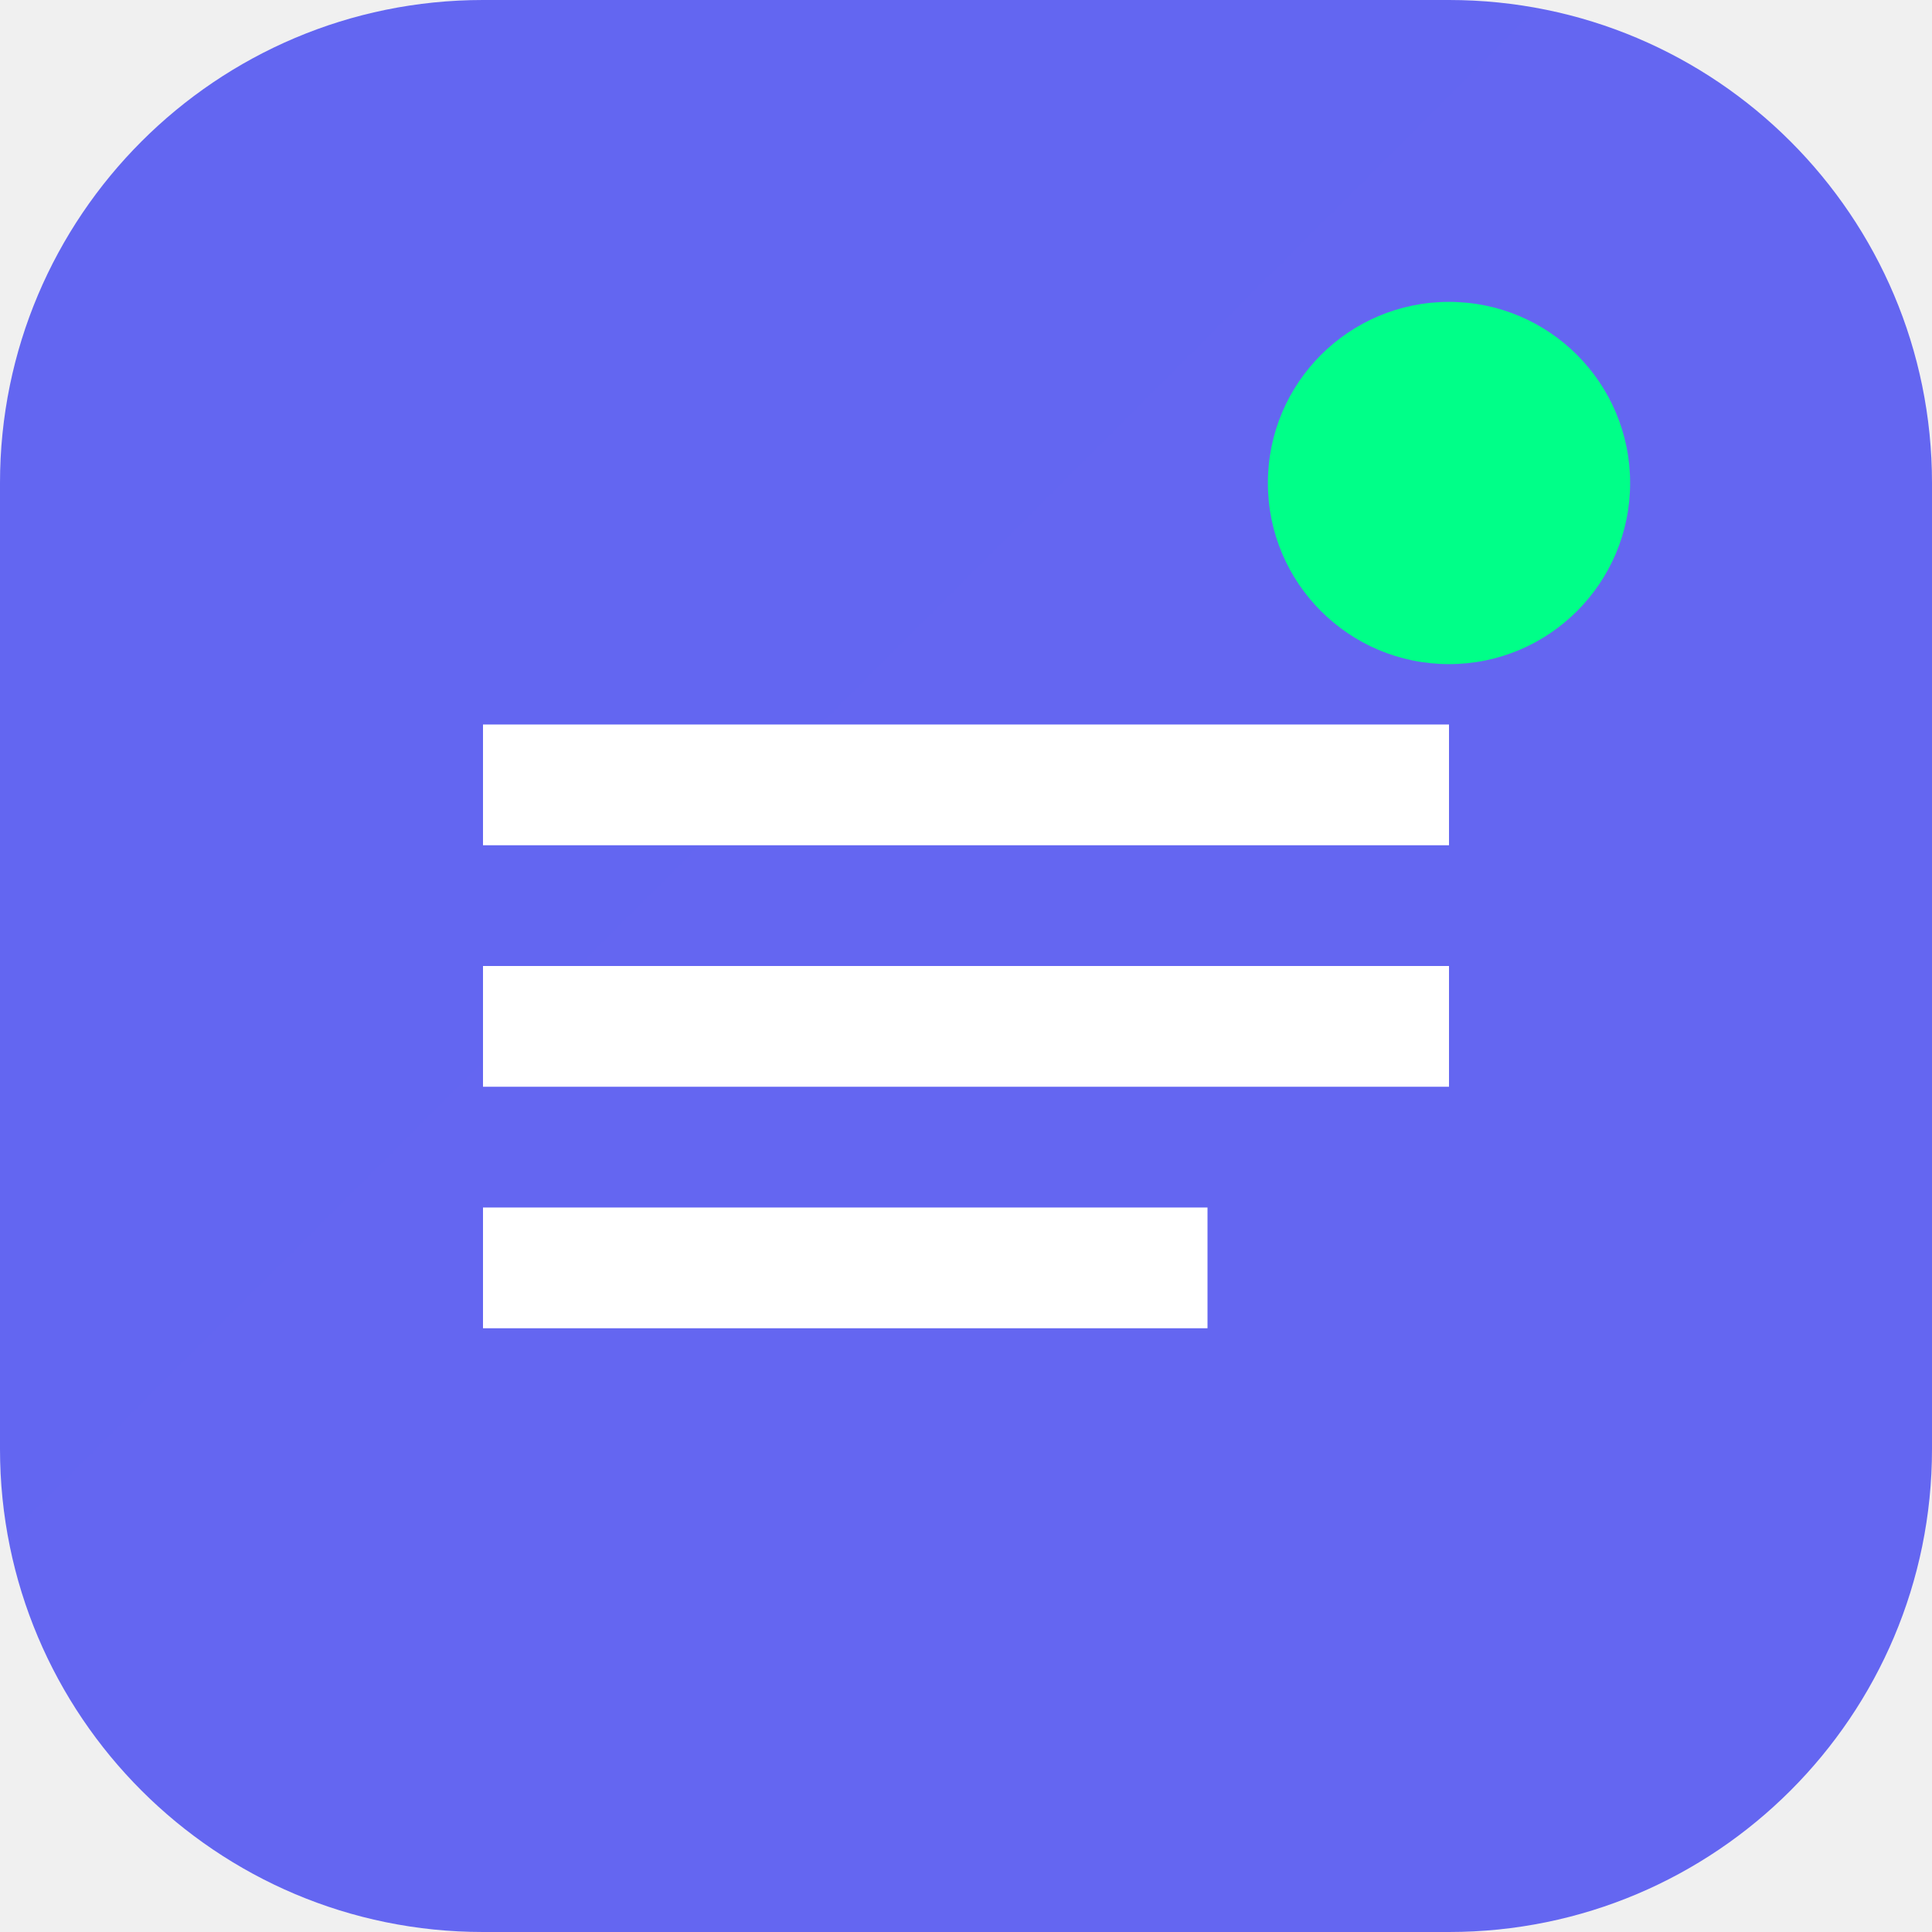
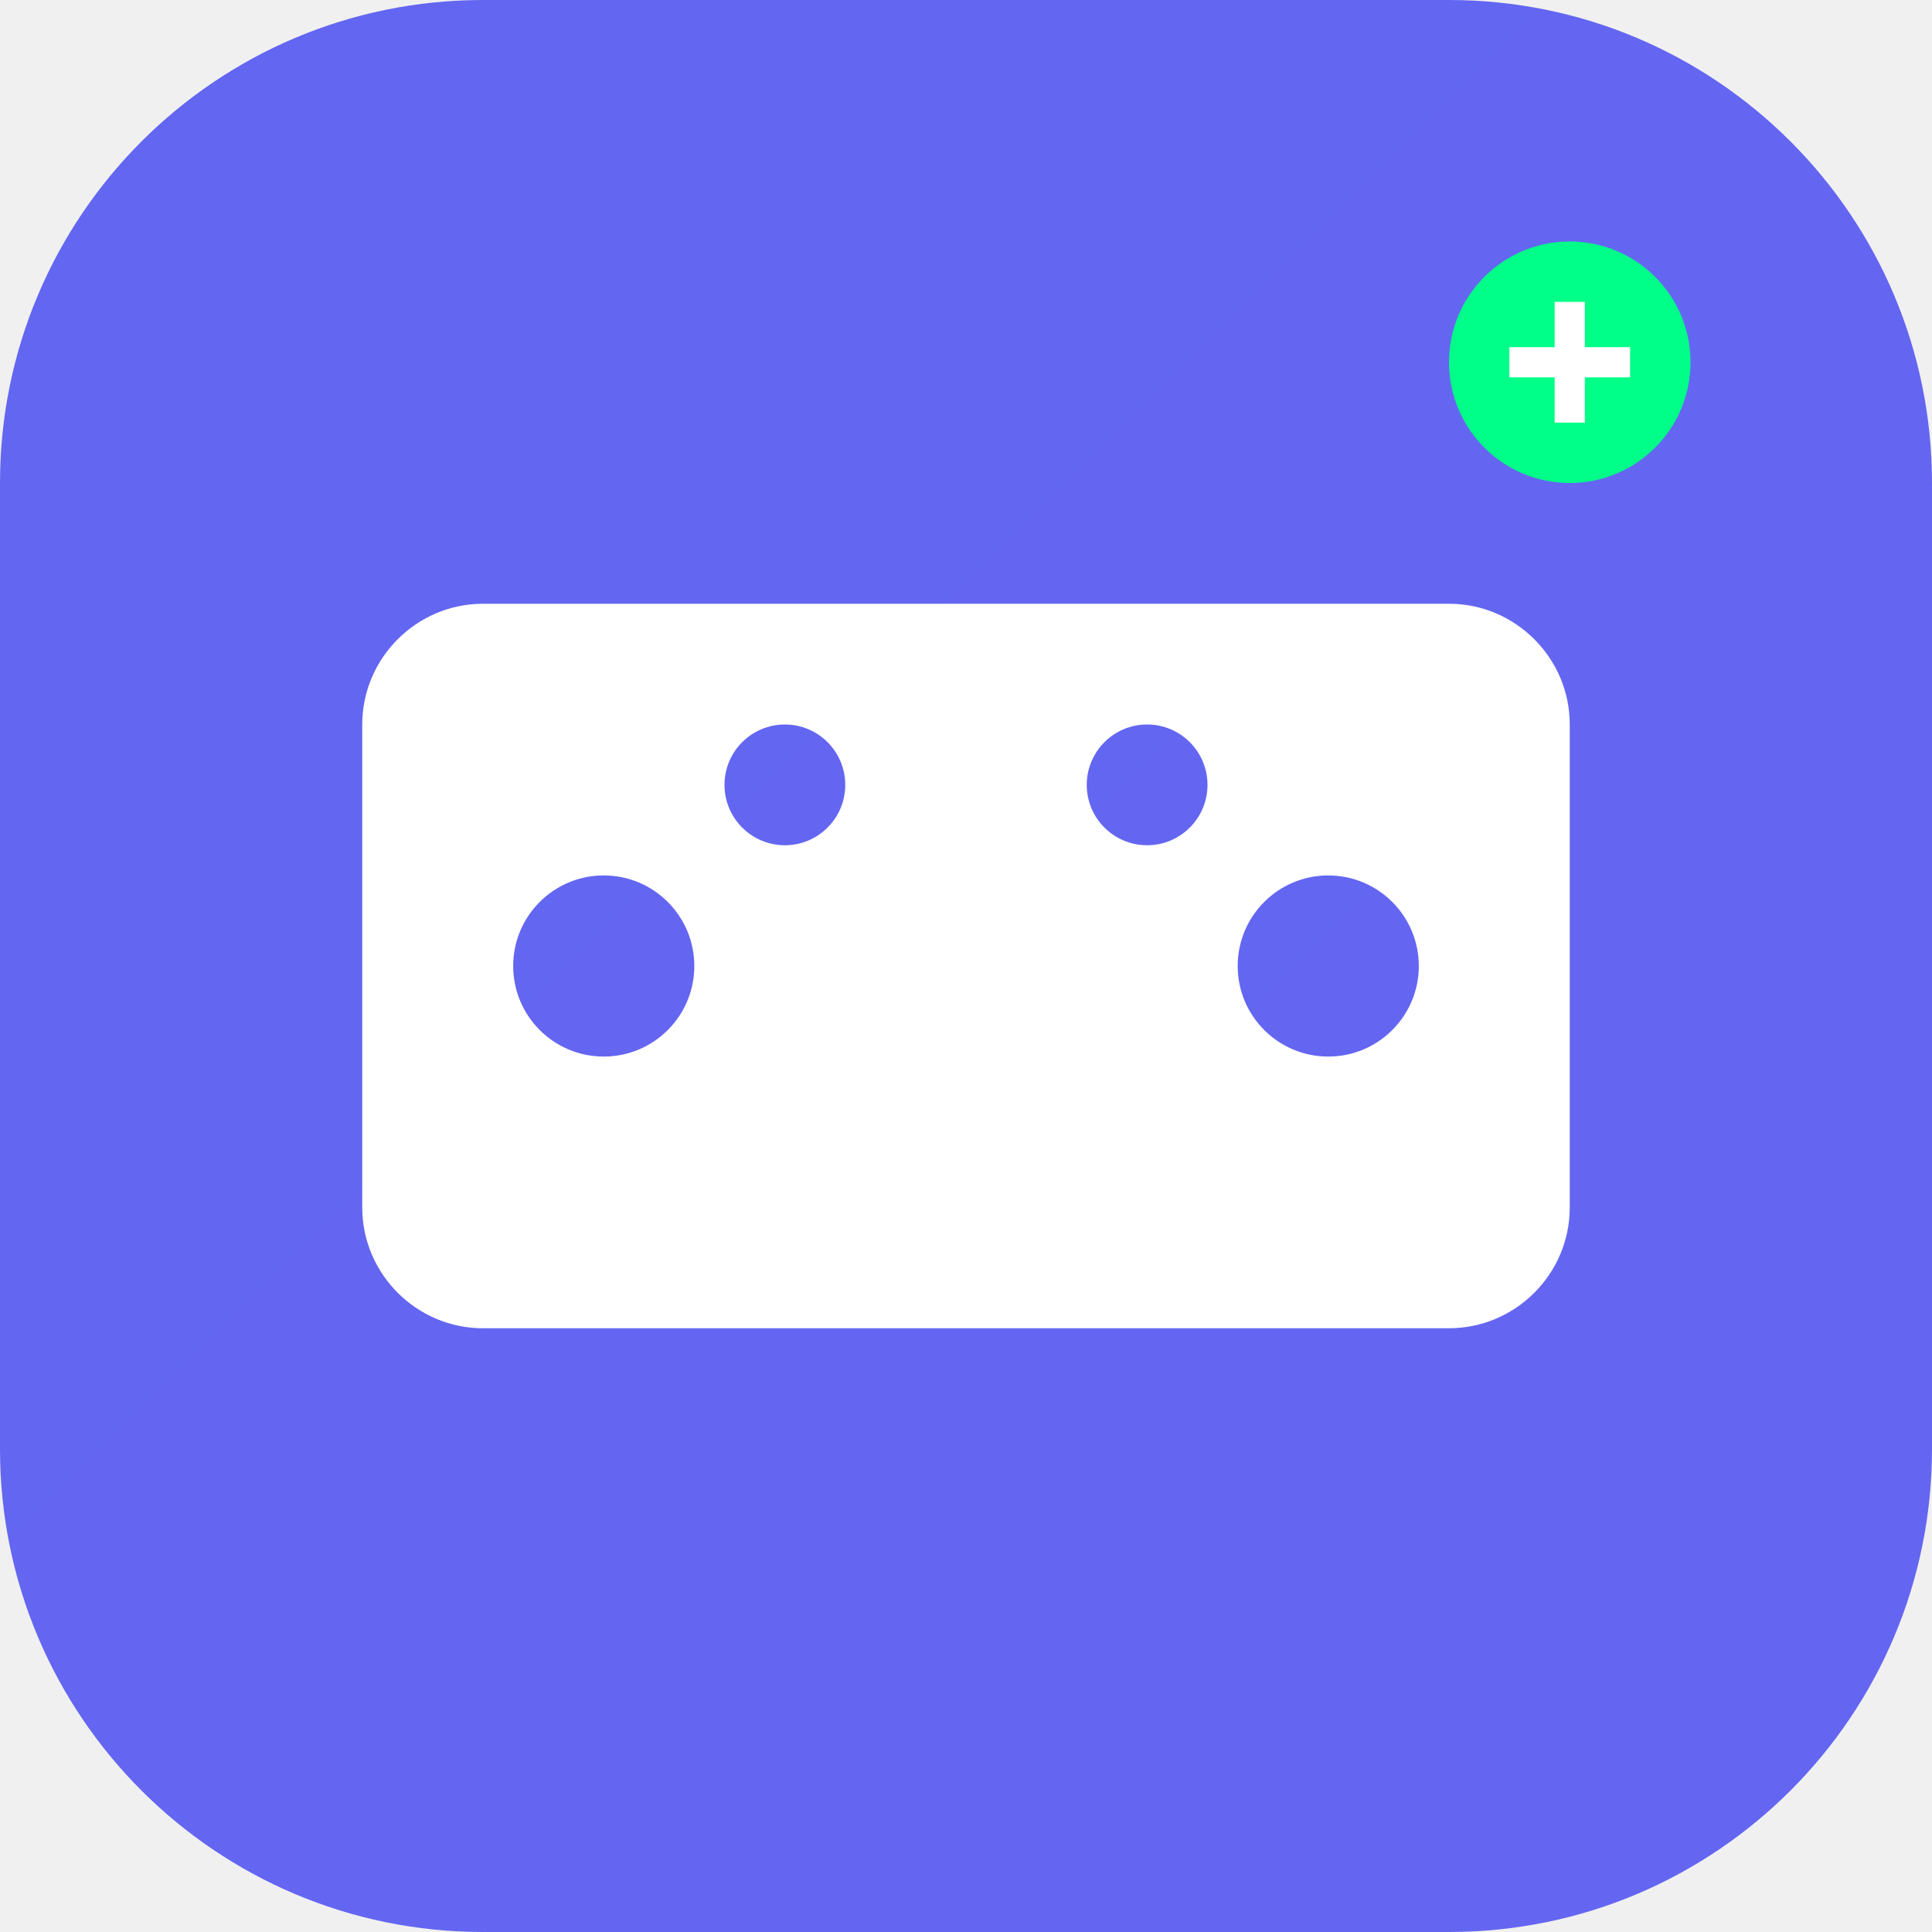
<svg xmlns="http://www.w3.org/2000/svg" width="32" height="32" viewBox="0 0 32 32" fill="none">
  <rect width="32" height="32" rx="8" fill="url(#gradient)" />
-   <path d="M8 12h16v2H8v-2zm0 4h16v2H8v-2zm0 4h12v2H8v-2z" fill="white" />
-   <circle cx="24" cy="8" r="3" fill="#00ff88" />
+   <path d="M8 10h16c1.1 0 2 .9 2 2v8c0 1.1-.9 2-2 2H8c-1.1 0-2-.9-2-2v-8c0-1.1.9-2 2-2z" fill="white" />
+   <circle cx="10" cy="16" r="1.5" fill="url(#gradient)" />
+   <circle cx="22" cy="16" r="1.5" fill="url(#gradient)" />
+   <rect x="18" y="12" width="2" height="2" rx="1" fill="url(#gradient)" />
+   <rect x="12" y="12" width="2" height="2" rx="1" fill="url(#gradient)" />
+   <circle cx="26" cy="6" r="2" fill="#00ff88" />
+   <path d="M25 6h2M26 5v2" stroke="white" stroke-width="0.5" />
  <defs>
    <linearGradient id="gradient" x1="0" y1="0" x2="32" y2="32">
      <stop offset="0%" stop-color="#6366f1" />
      <stop offset="100%" stop-color="#8b5cf6" />
    </linearGradient>
  </defs>
</svg>
